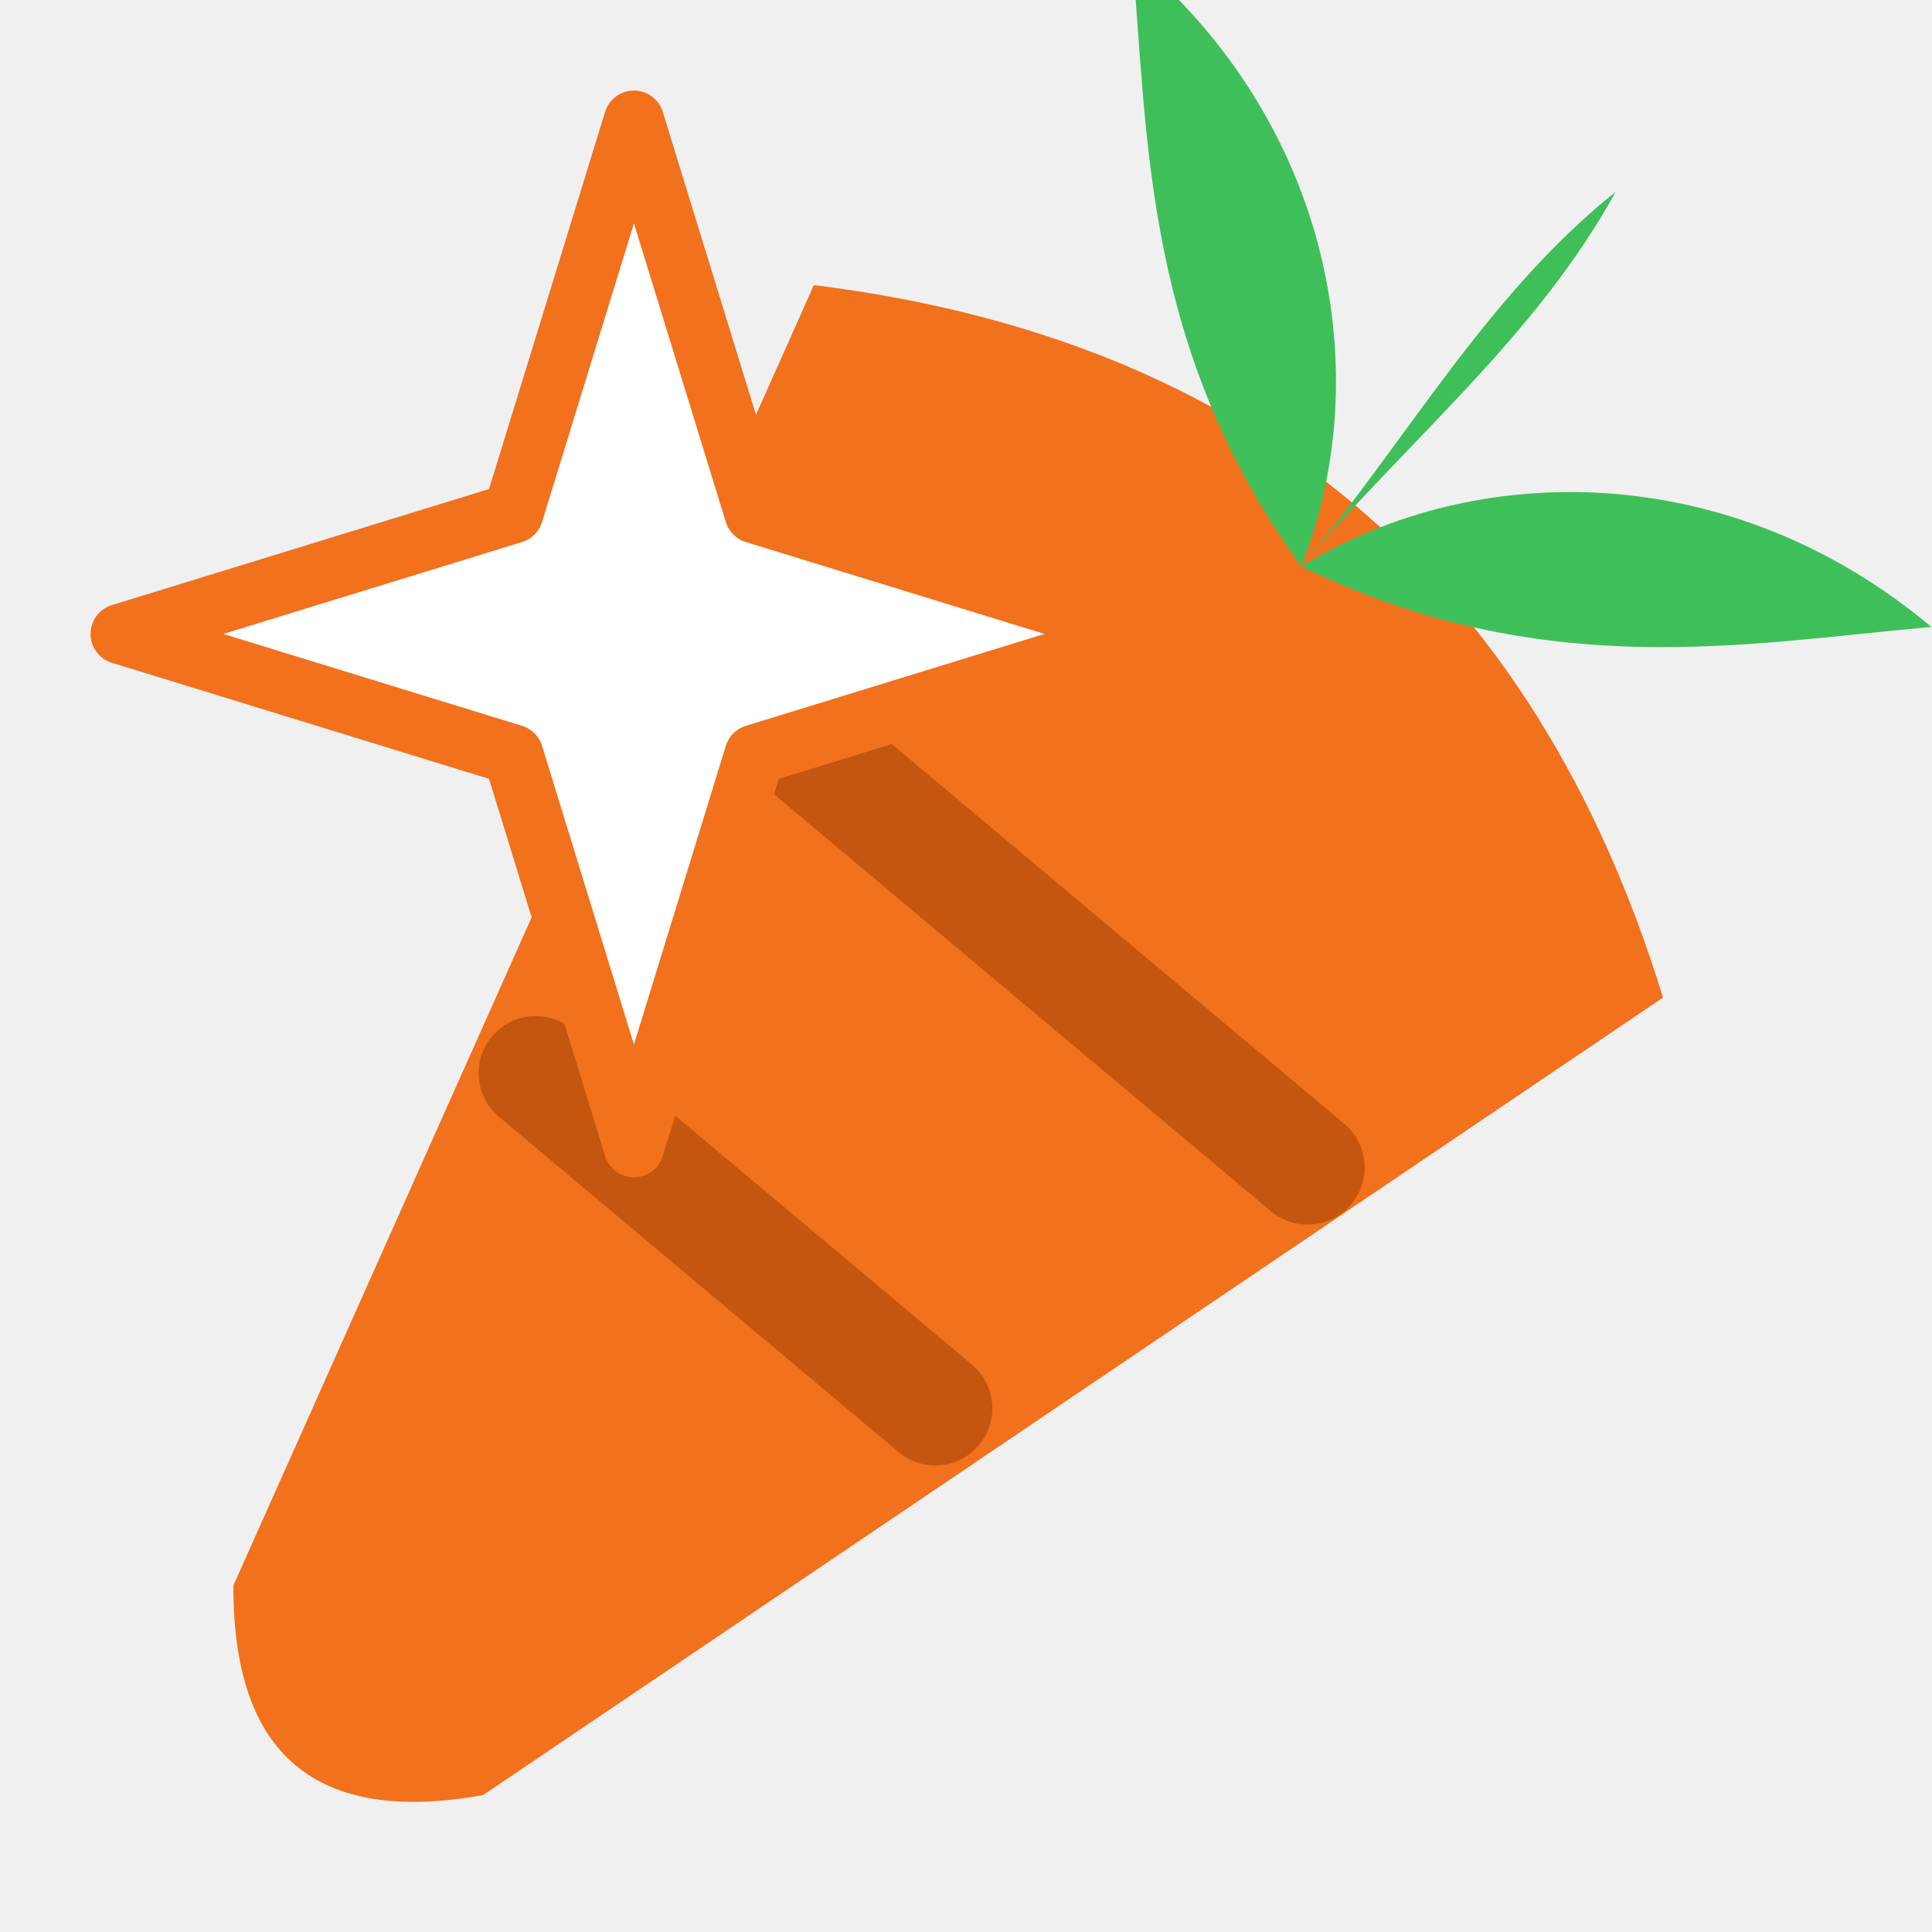
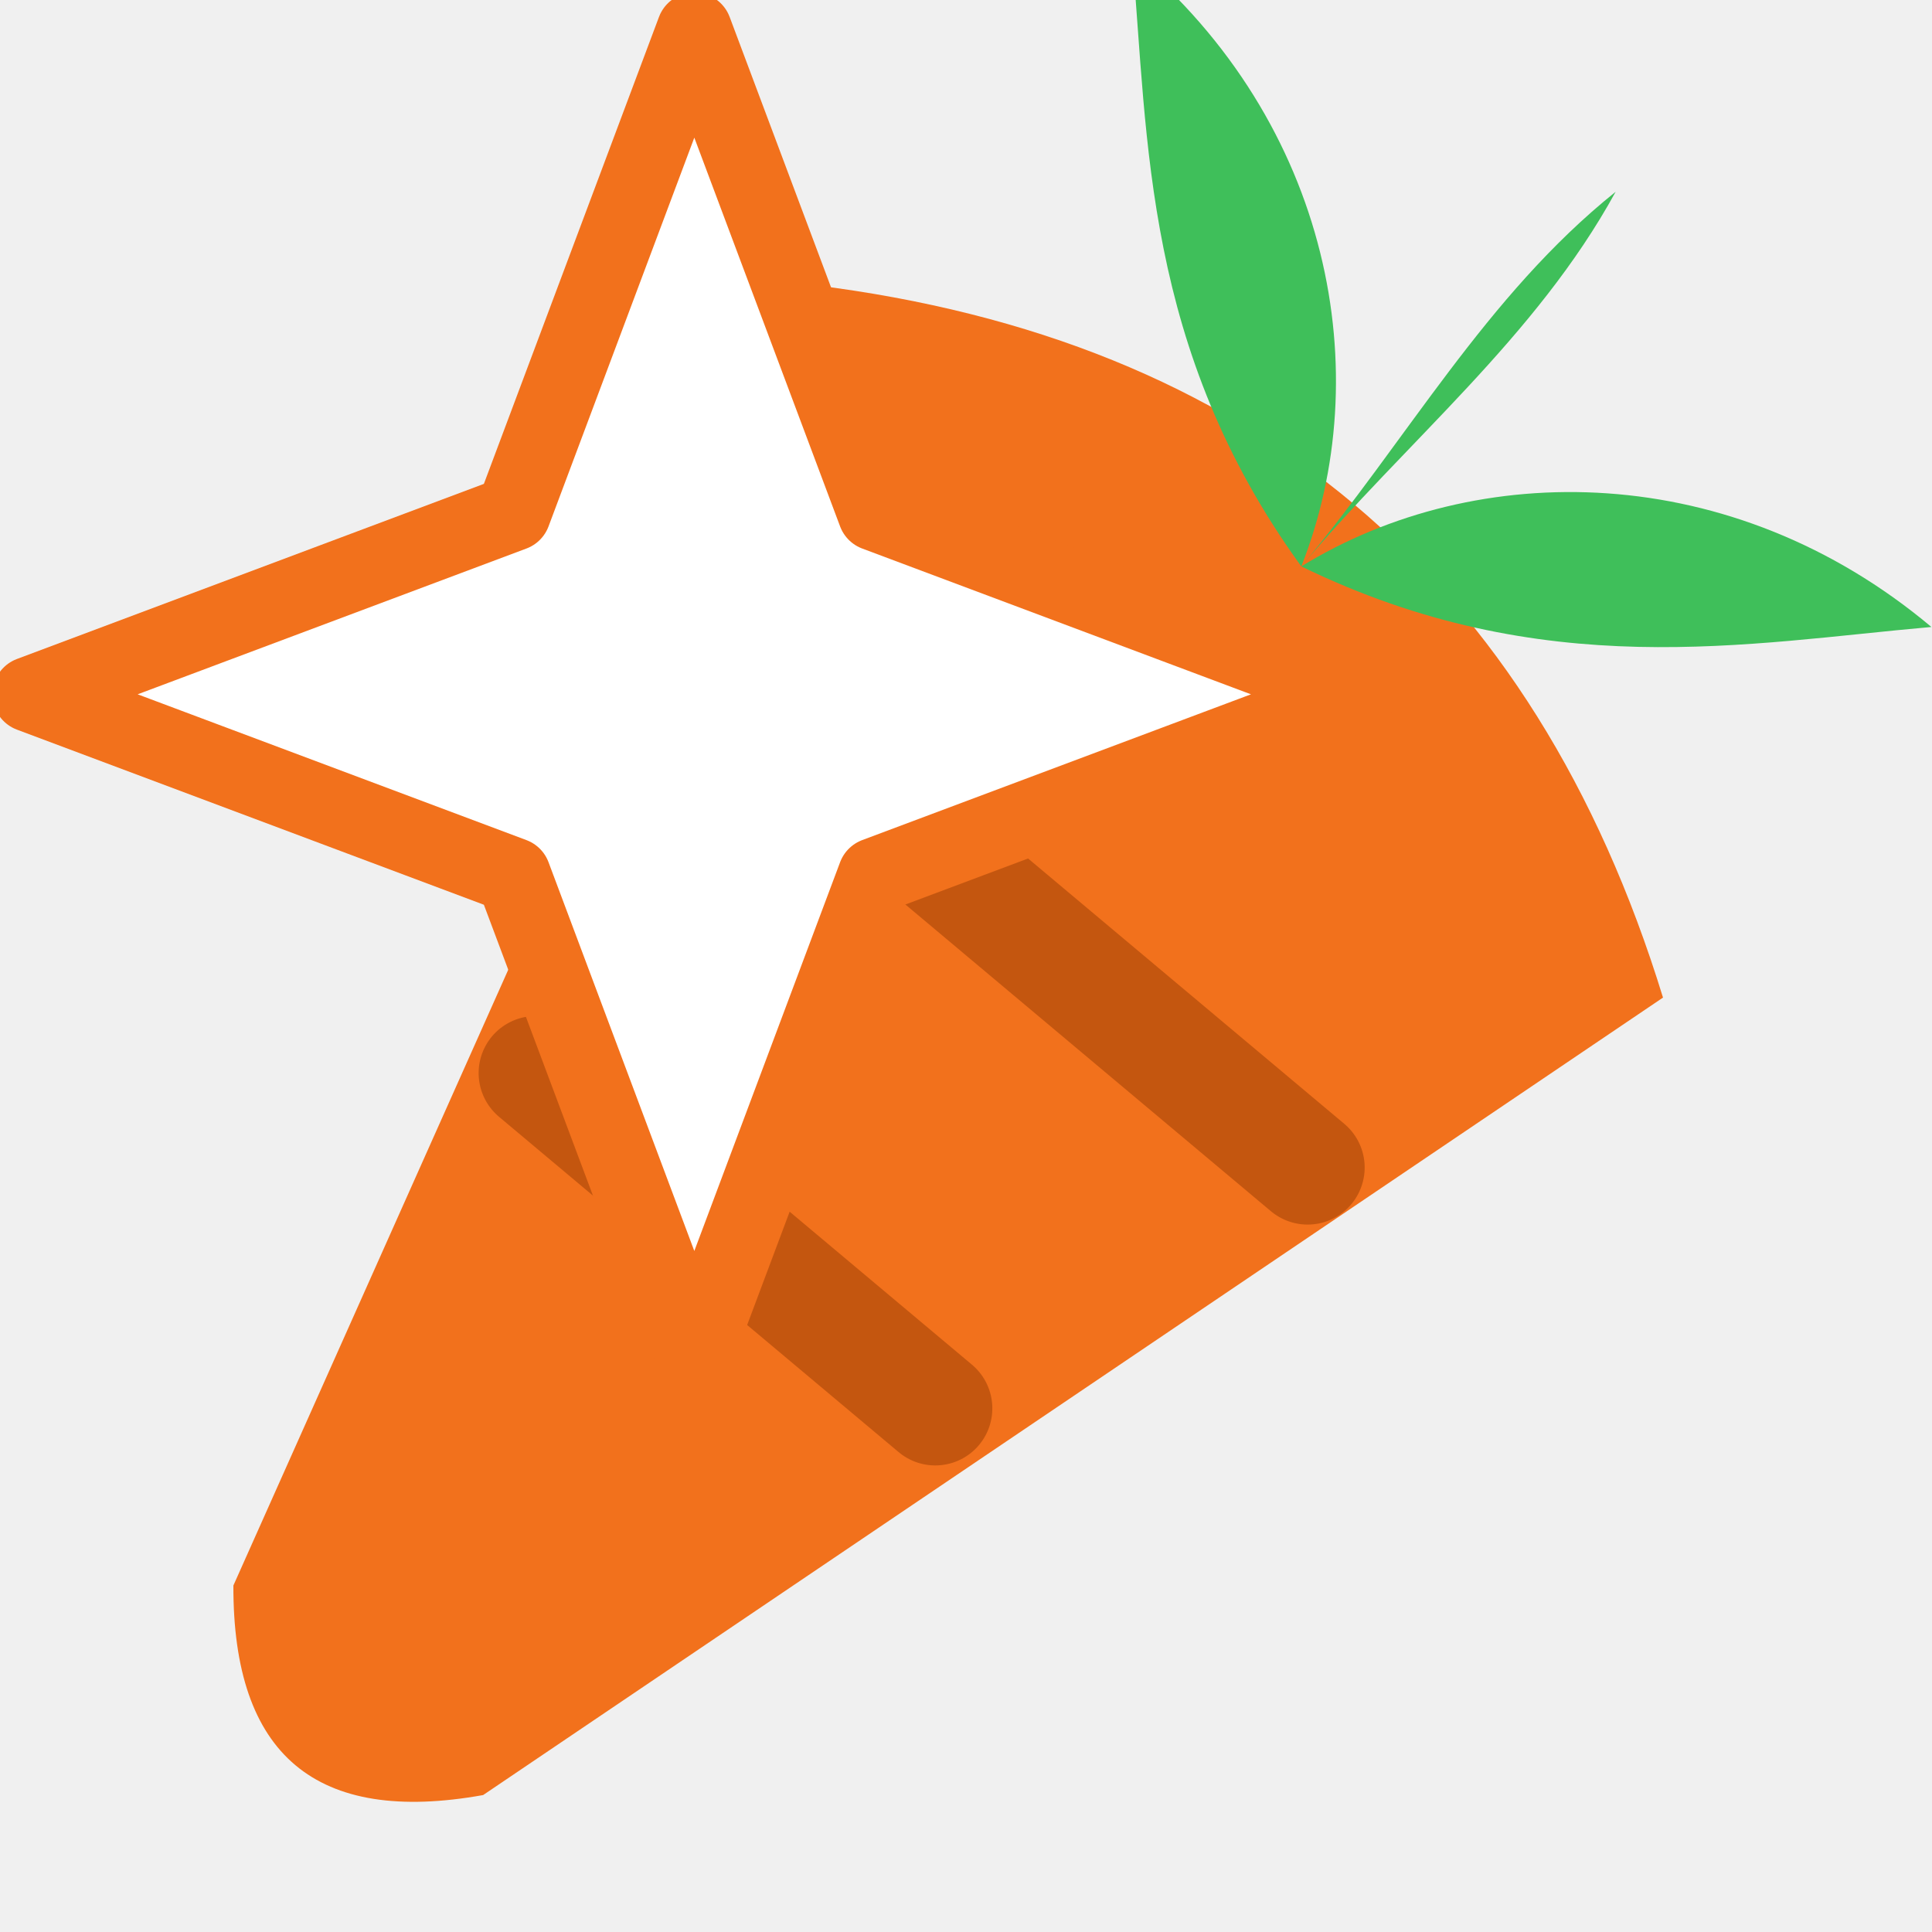
<svg xmlns="http://www.w3.org/2000/svg" viewBox="0 0 64 64">
  <g transform="translate(32 32) scale(1.08) translate(-32 -32) rotate(40 32 32) translate(0 1)">
    <path d="M15 18 Q32 7 49 18 L37 60 Q32 66 27 60 Z" fill="#f2711c" />
    <path d="M20 29 H44 M24 42 H40" stroke="#c4560f" stroke-width="3.5" stroke-linecap="round" />
    <path d="M32 15 C30 9 24 4 16 4 C20 8 24 13 32 15 Z" fill="#3fbf5a" />
    <path d="M32 15 C34 9 40 4 48 4 C44 8 40 13 32 15 Z" fill="#3fbf5a" />
    <path d="M32 15 C32 10 33 5 32 0 C31 5 32 10 32 15 Z" fill="#3fbf5a" />
  </g>
-   <path d="M21 4 L25 17 L38 21 L25 25 L21 38 L17 25 L4 21 L17 17 Z" fill="#fff" stroke="#f2711c" stroke-width="2" stroke-linejoin="round" />
+   <path d="M23 1 L29 17 L45 23 L29 29 L23 45 L17 29 L1 23 L17 17 Z" fill="#fff" stroke="#f2711c" stroke-width="2.5" stroke-linejoin="round" />
</svg>
